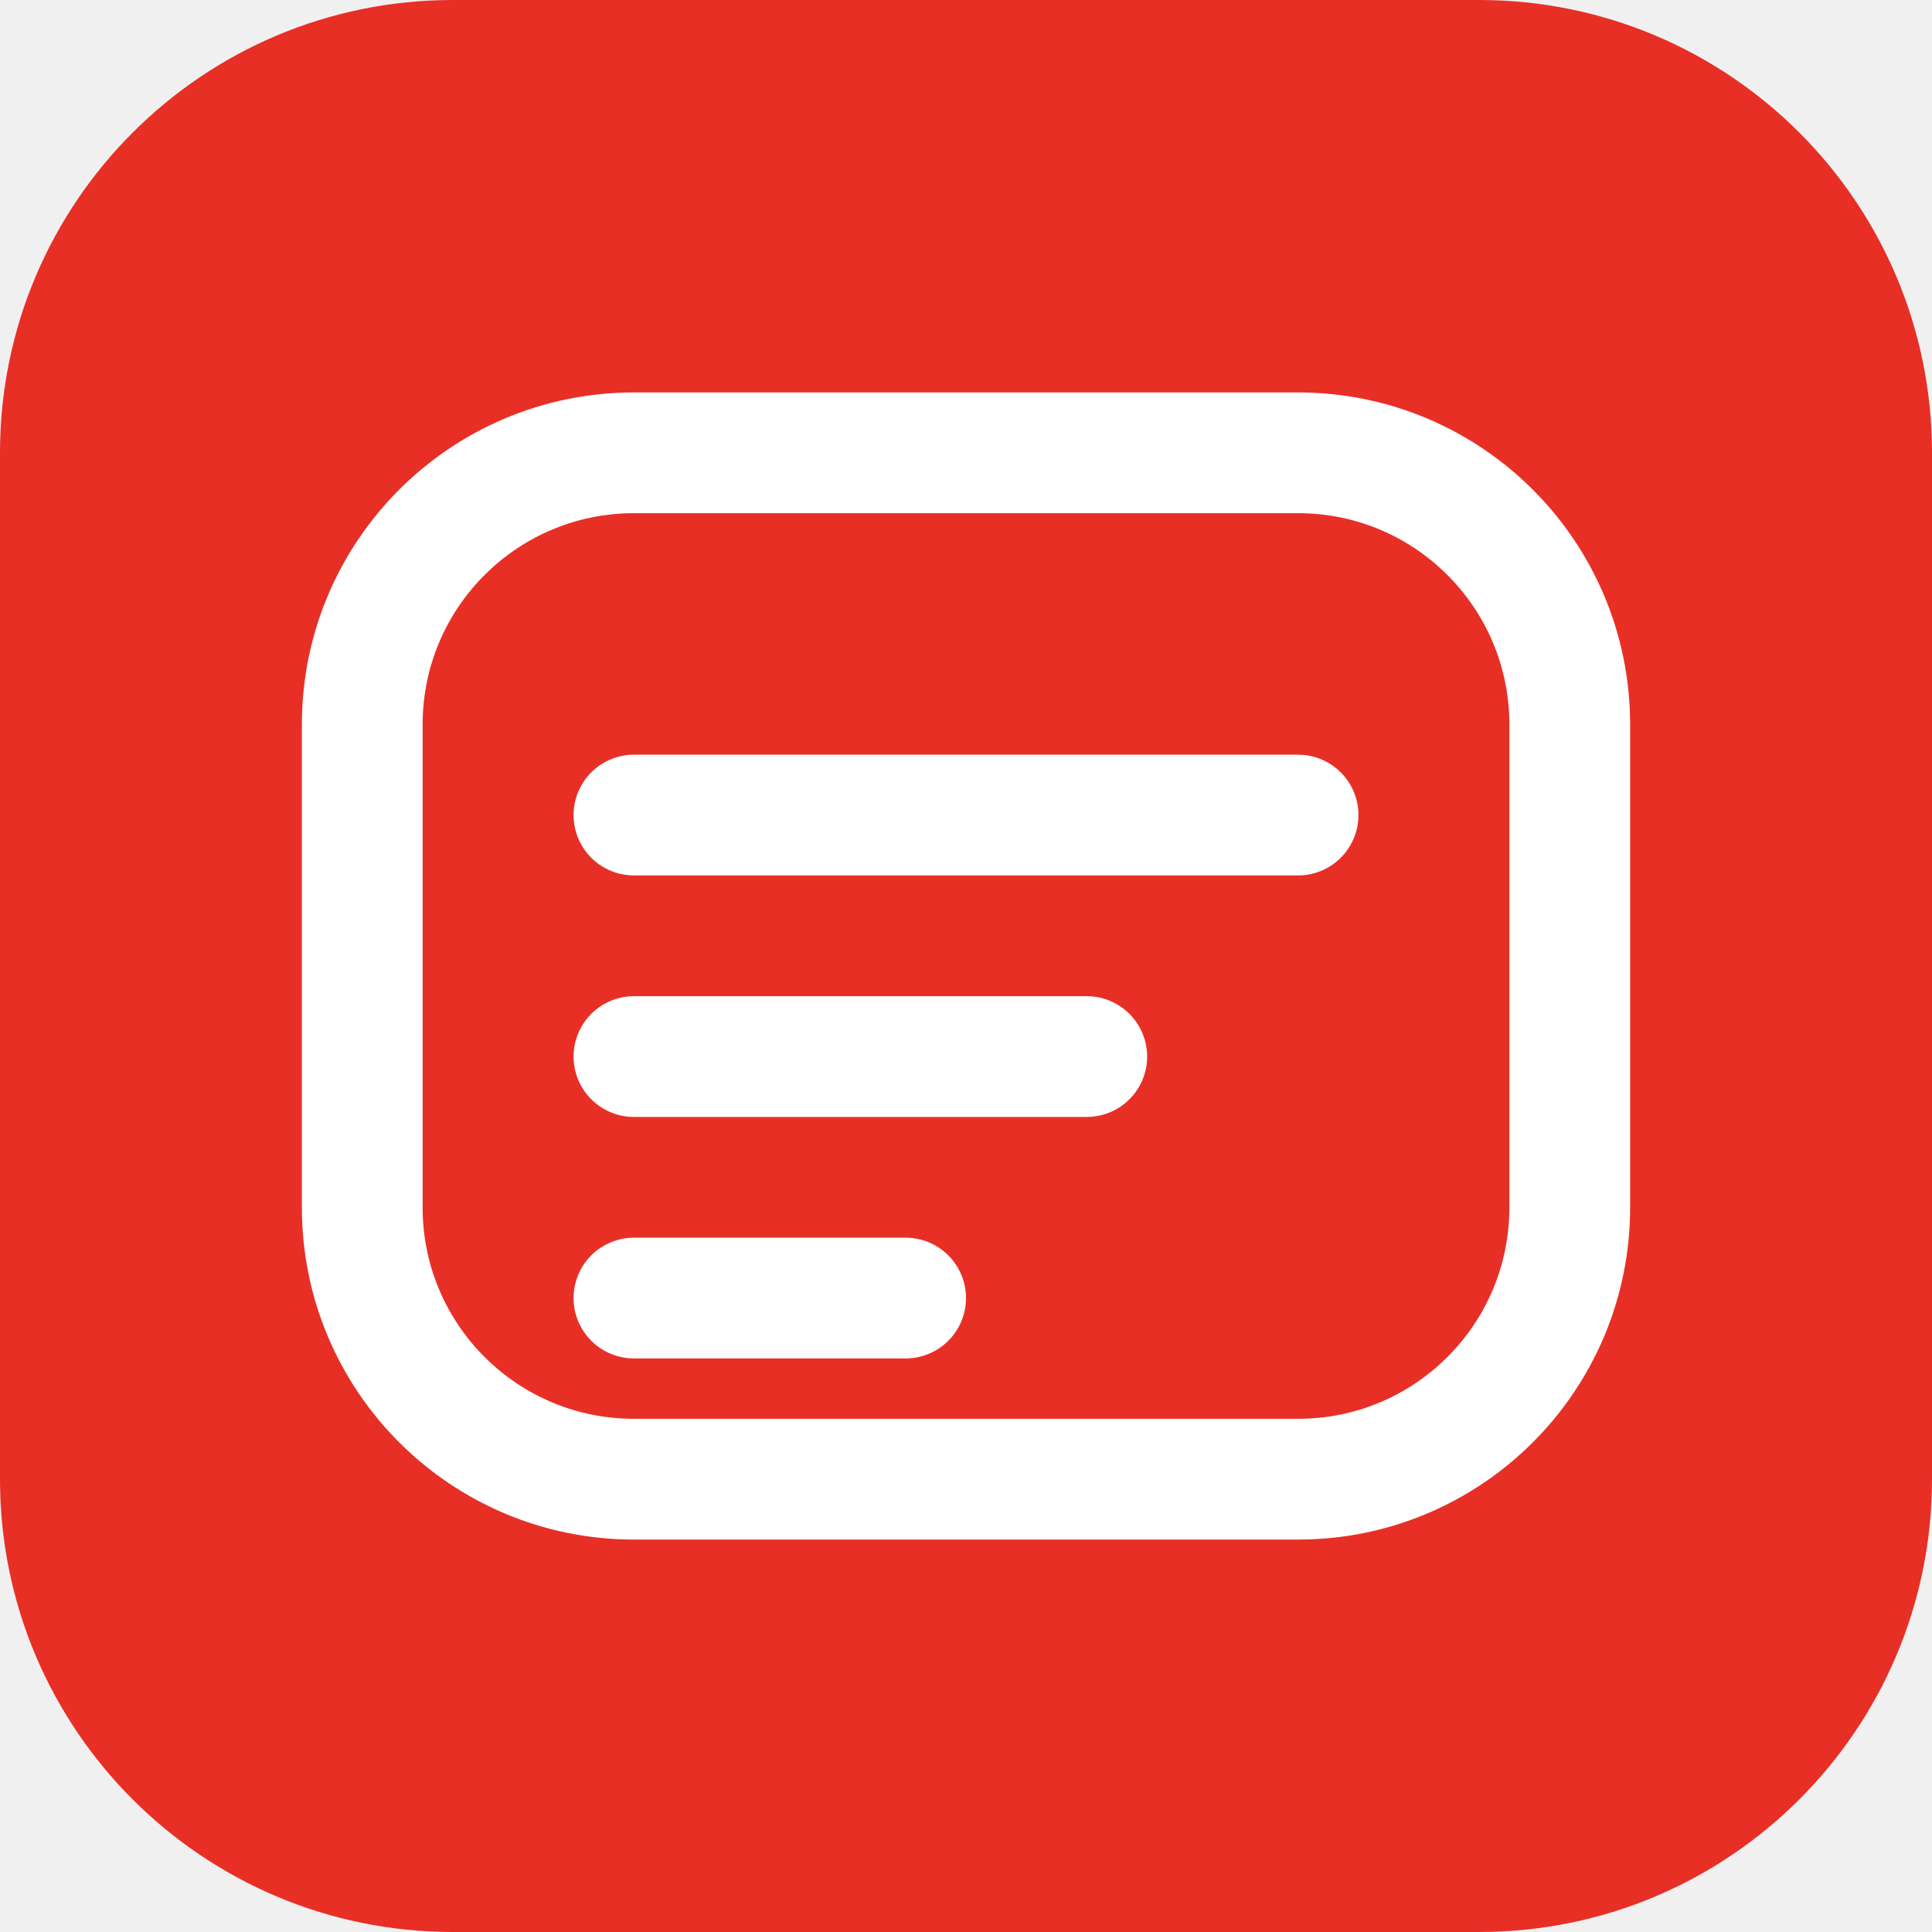
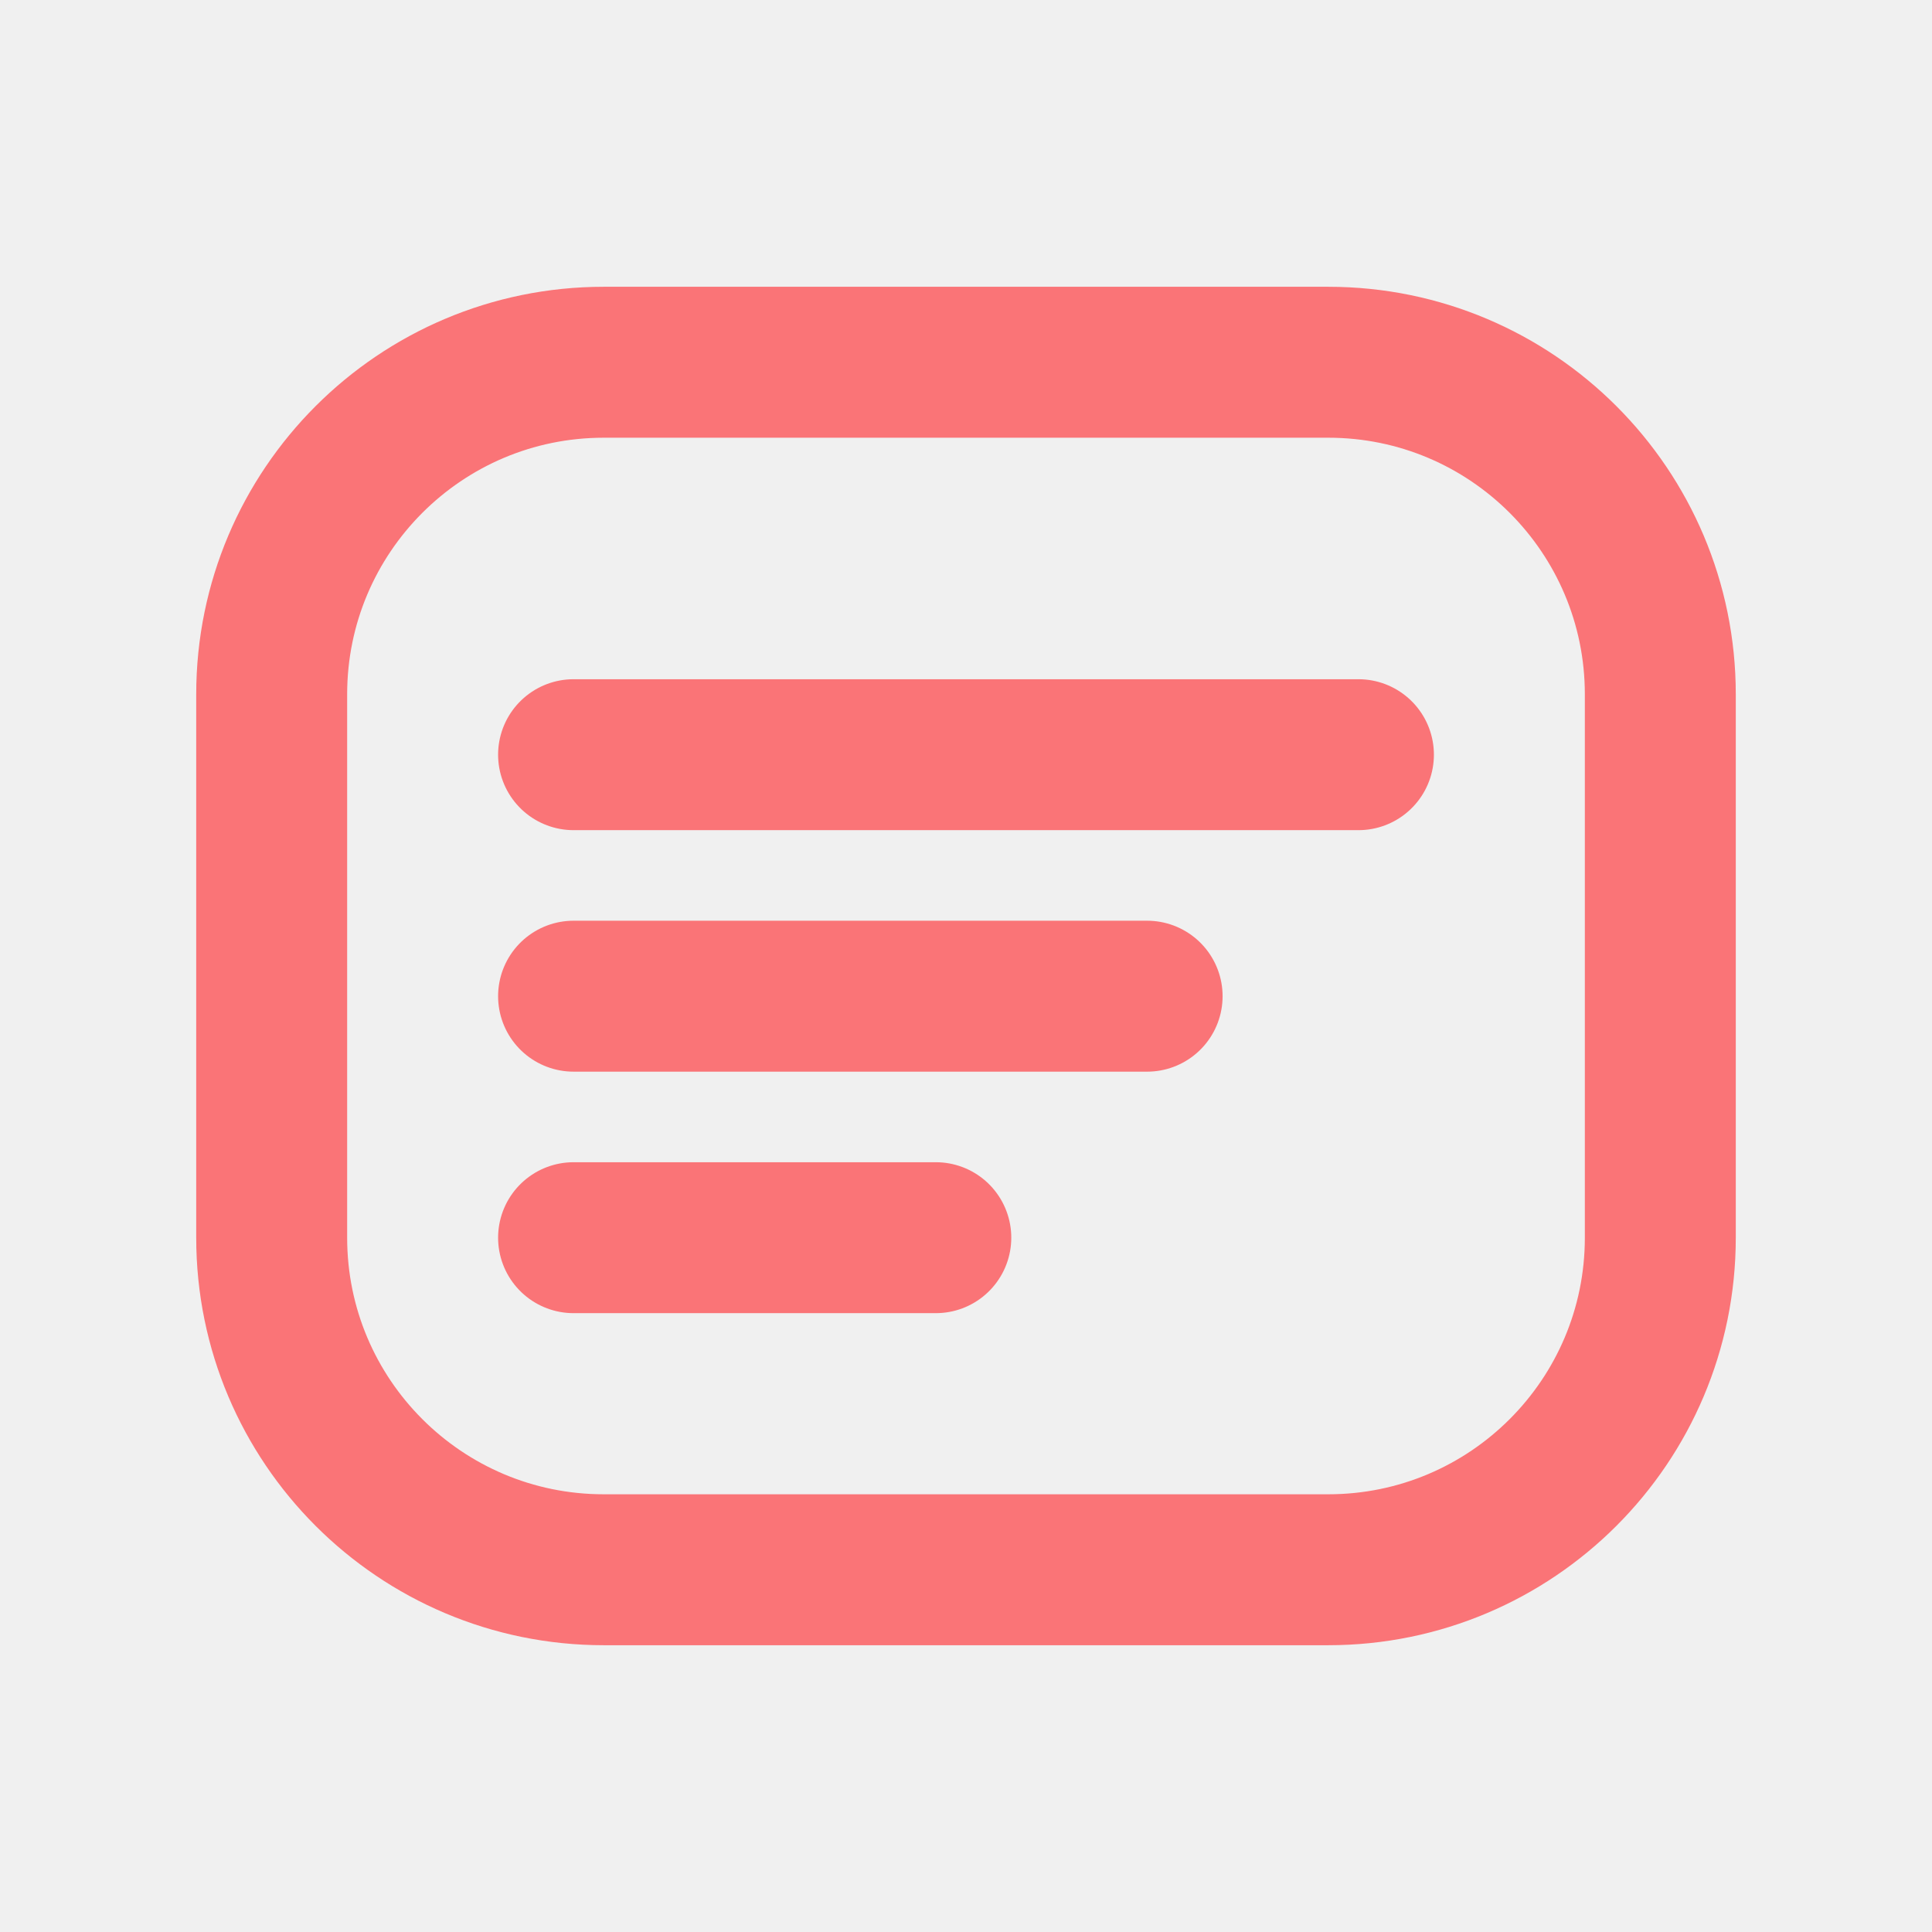
<svg xmlns="http://www.w3.org/2000/svg" viewBox="0 0 64 64">
-   <rect width="64" height="64" rx="15" fill="#e82f26" />
-   <rect x="12" y="15" width="40" height="34" rx="9" fill="none" stroke="#fff" stroke-width="4" />
-   <path d="M21 27h22M21 35h15M21 43h9" fill="none" stroke="#fff" stroke-width="4" stroke-linecap="round" />
+   <rect x="9" y="12" width="46" height="40" rx="11" fill="none" stroke="#fa7477" stroke-width="5" />
+   <path d="M19 25h26M19 33h19M19 41h12" fill="none" stroke="#fa7477" stroke-width="5" stroke-linecap="round" />
</svg>
